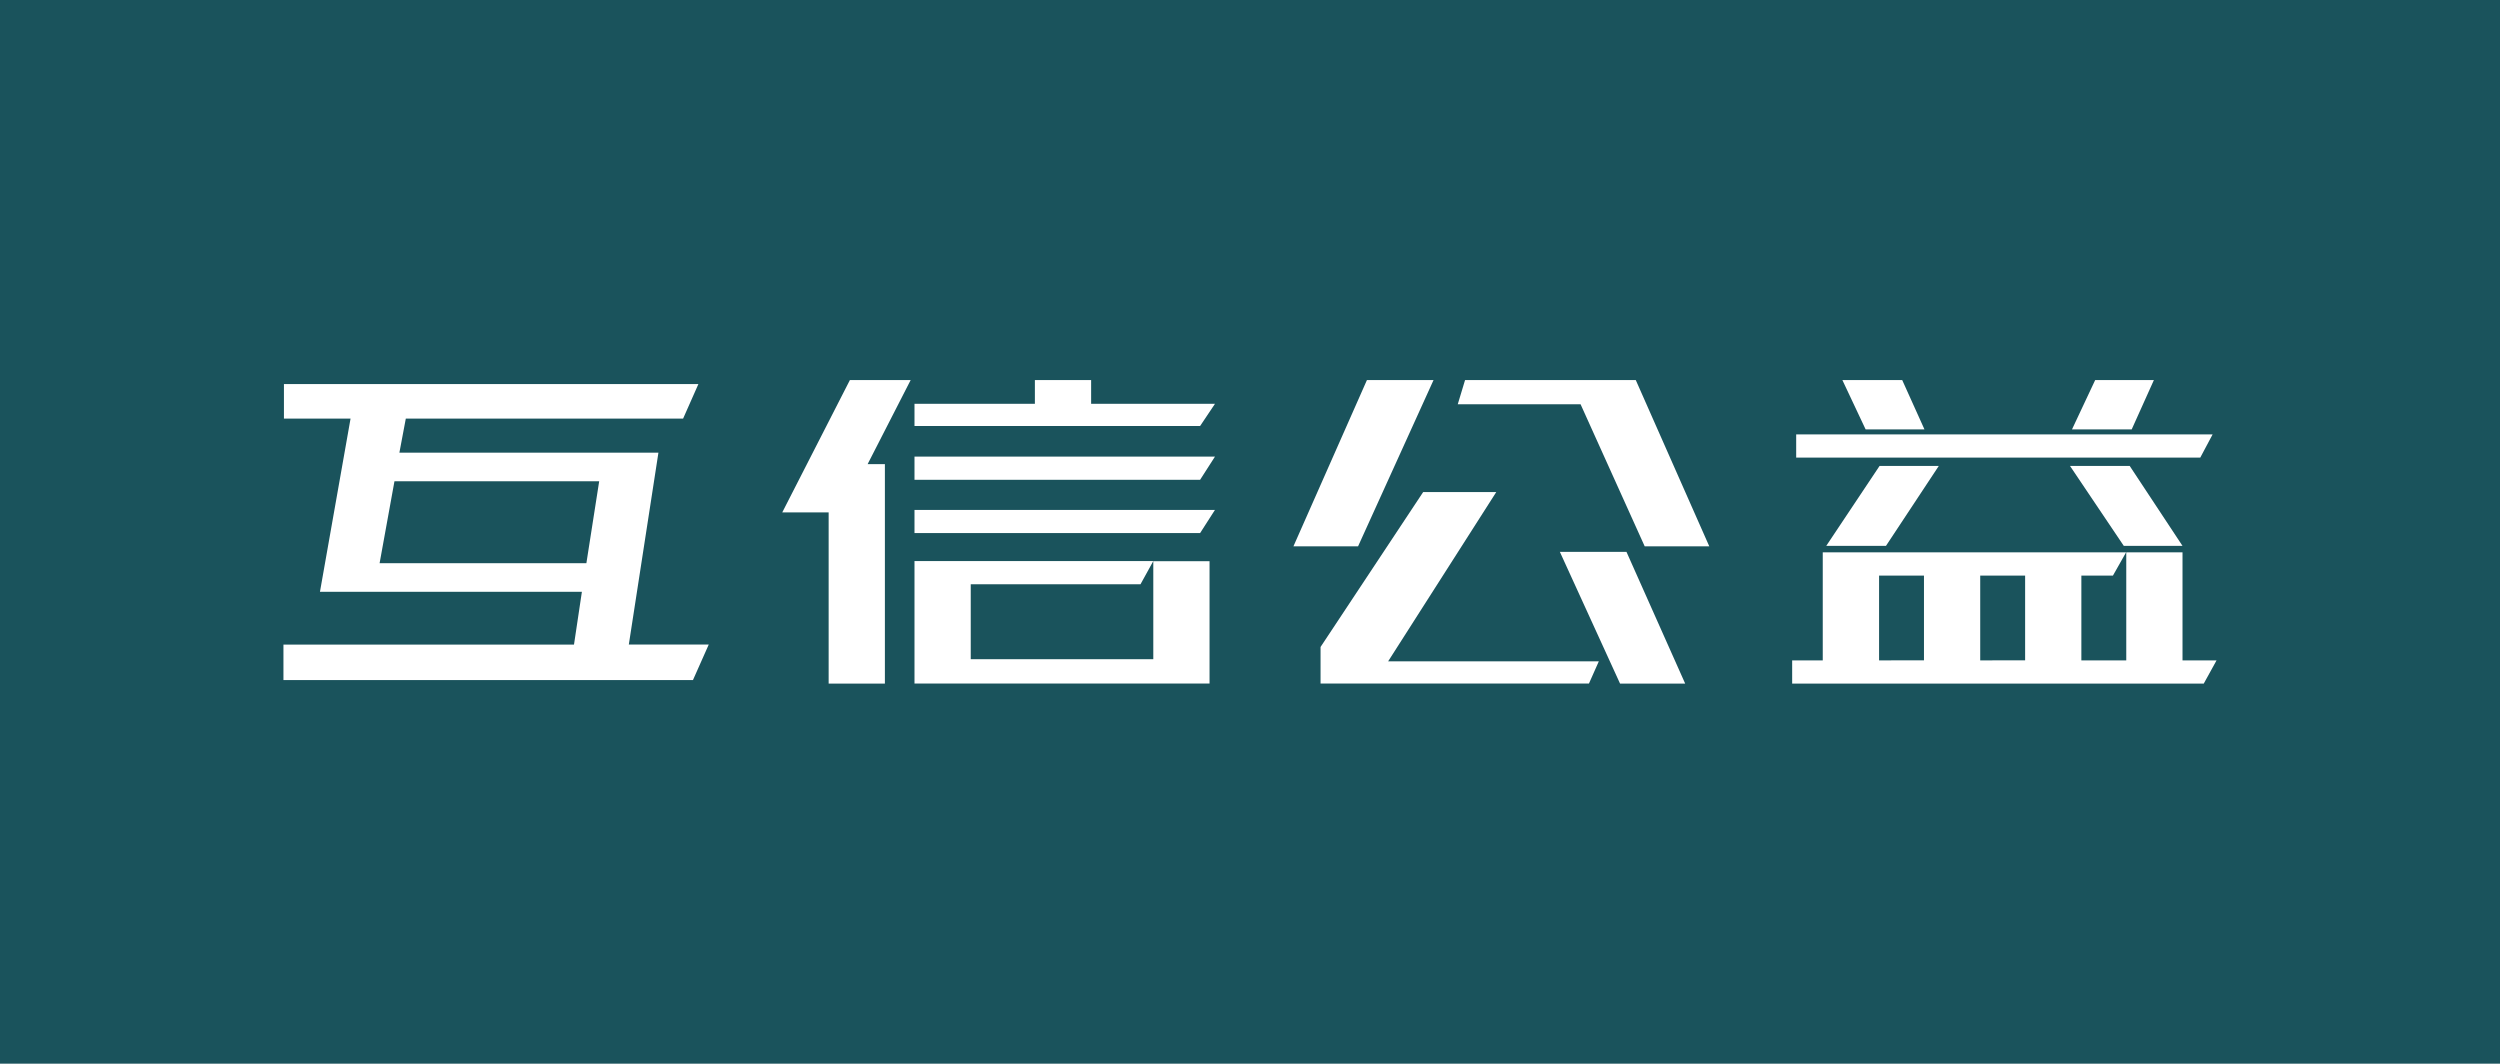
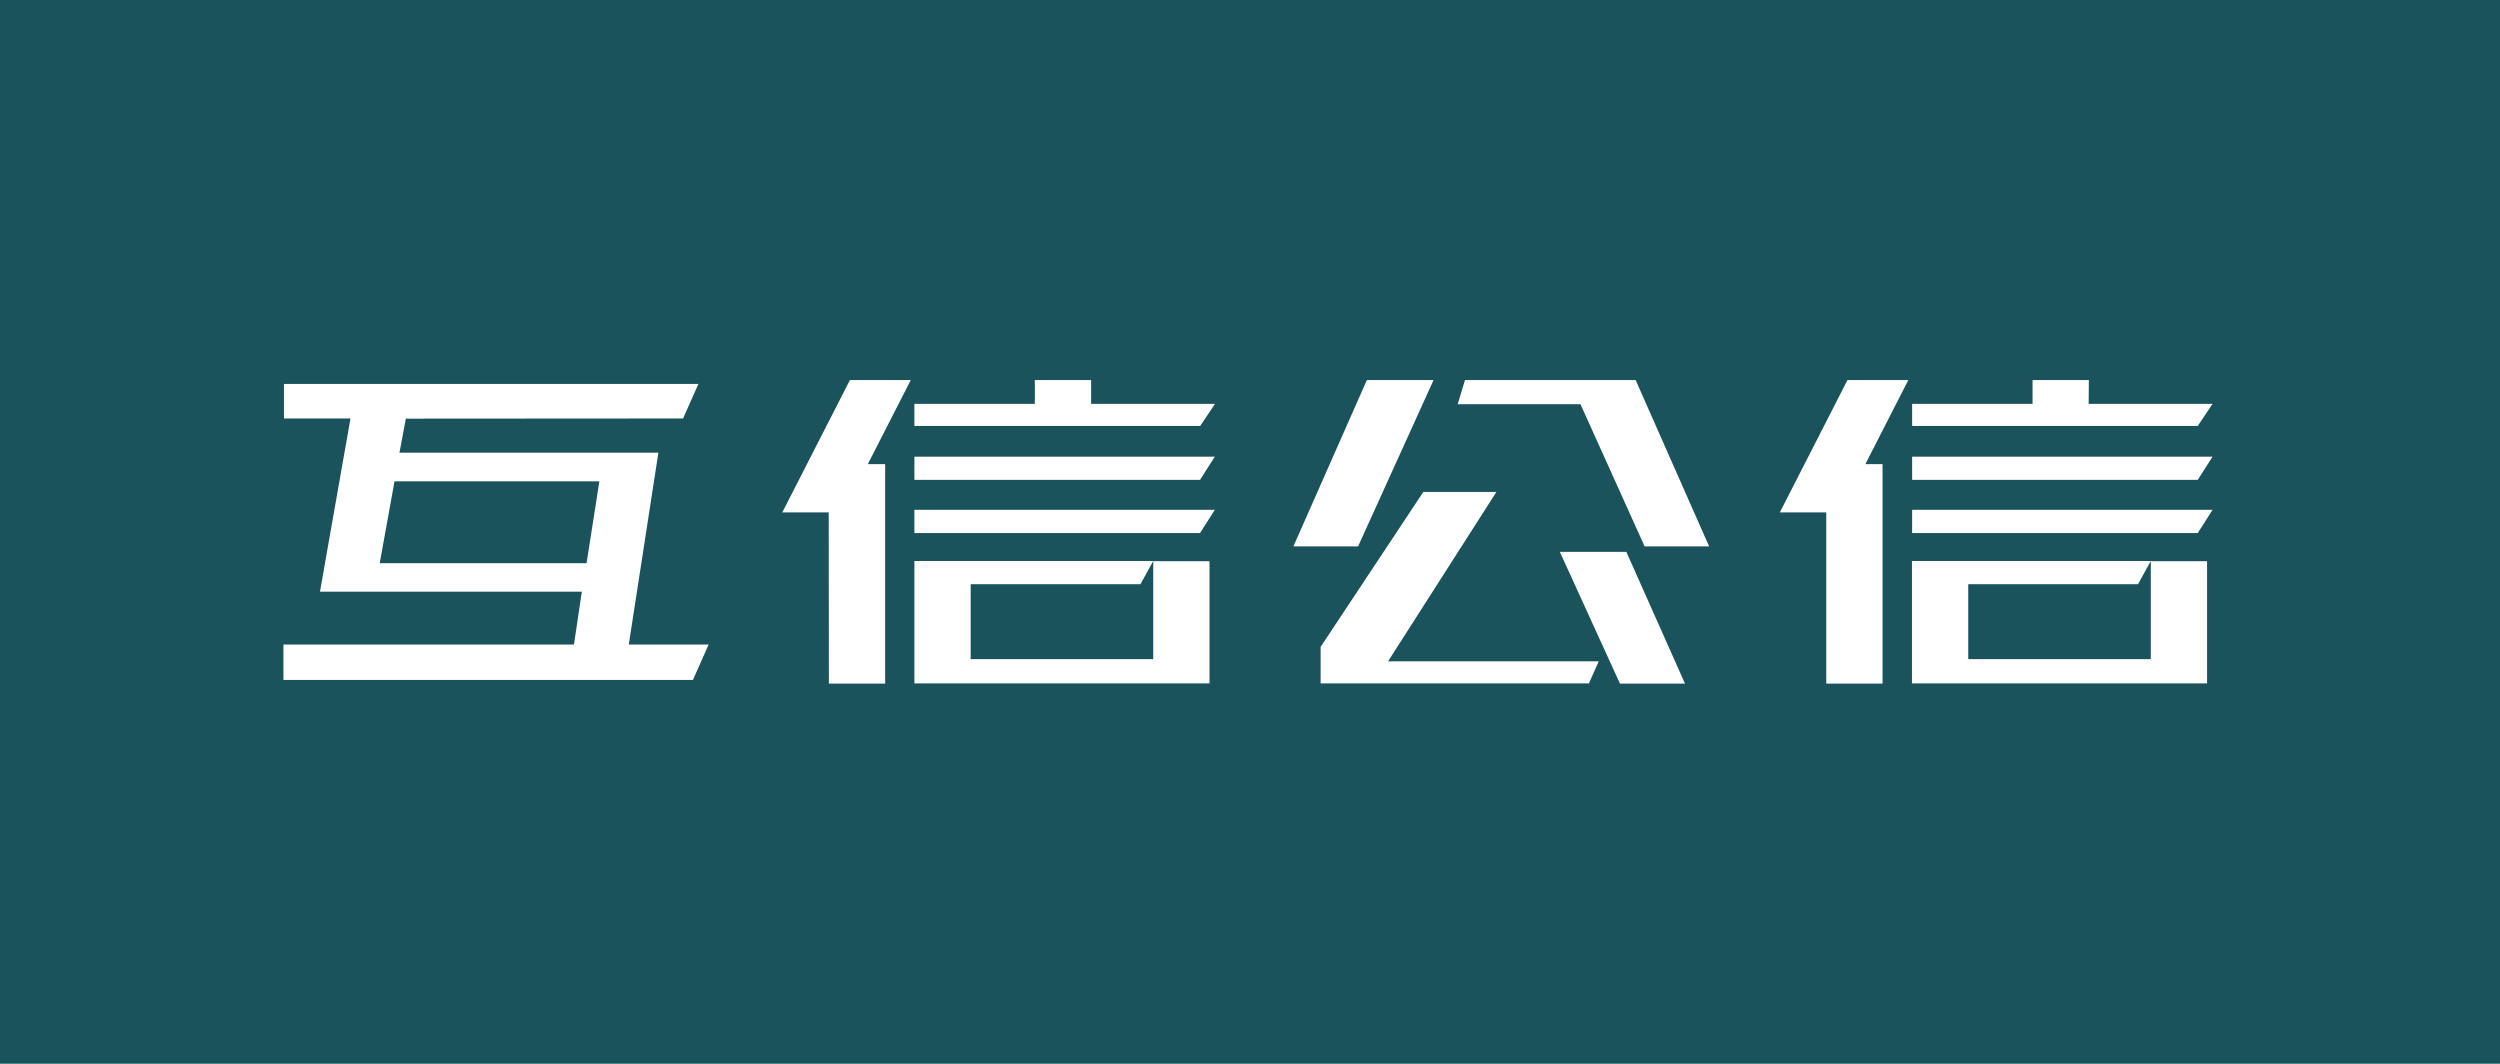
- <svg xmlns="http://www.w3.org/2000/svg" data-name="图层 1" width="1368.08" height="582.06">
-   <rect id="backgroundrect" width="100%" height="100%" fill="none" />
-   <defs>
-     <style>
-       .cls-1{fill:#1a535c}.cls-2{fill:#fff}
-     </style>
-   </defs>
-   <g class="currentLayer">
-     <path class="cls-1" id="svg_1" d="M-.65 0h1369.39v582.06H-.65z" />
+ <svg xmlns="http://www.w3.org/2000/svg" version="1.1" id="图层_1" x="0px" y="0px" viewBox="0 0 1368.1 582.1" style="enable-background:new 0 0 1368.1 582.1;" xml:space="preserve">
+   <style type="text/css">
+ 	.st0{fill:none;}
+ 	.st1{fill:#1A535C;}
+ 	.st2{fill:#FFFFFF;}
+ </style>
+   <rect id="backgroundrect" class="st0" width="1368.1" height="582.1" />
+   <g>
+     <path id="svg_1" class="st1" d="M-0.6,0h1369.4v582.1H-0.6V0z" />
    <g>
-       <path class="cls-2" d="M222.07 229.085l-3.51 18.63h141.75l-16.2 105h43.74l-8.64 19.44h-224.1v-19.41h159l4.32-28.89H175.09l16.74-94.77h-36.45v-18.9h226.8l-8.37 18.9zm-6.21 34.29l-8.13 44.82h113.16l7-44.82z" id="svg_11" />
-       <path class="cls-2" d="M453.46 280.385h-25.38l37-72.39h33.26l-23.55 46h9.45v120.08h-30.78zm143.64-59.4h67.77l-8.14 12.15H500.44v-12.15h65.88v-13h30.78zm-96.66 28.89h164.43l-8.14 12.69H500.44zm0 29.16h164.43l-8.14 12.69H500.44zm161.46 95H500.44v-67h130.68l-7 12.69h-92.9v41h99.9v-53.61h30.78z" id="svg_12" />
-       <path class="cls-2" d="M743.17 298.985H707.8l40.23-91h36.45zm16.47 62.91h115.29l-5.4 12.15H722.65v-20l56.16-84.78h40zm105.3-140.67h-67.21l4-13.24h93.42l40.23 91h-35.34zm25.11 80.76l32.13 72.09h-35.64l-32.94-72.09z" id="svg_14" />
-       <path class="cls-2" d="M1194.34 361.385h18.63l-7 12.69H980.73v-12.69h16.74v-59.13h166l-7.2 12.73h-17.28v46.4h24.57v-59.13h30.78zm-211.41-123.66h227.88l-6.75 12.69H982.93zm16.45 61l29.17-43.74h32.41l-28.9 43.74zm53.75-63.74h-32.2l-12.72-27h32.74zm-.27 126.36v-46.36h-24.57v46.4zm55.35 0v-46.36h-24.57v46.4zm24.57-106.36h32.67l28.89 43.74h-32.13zm45.9-47l-12.15 27h-32.67l12.69-27z" id="svg_5" />
+       <path id="svg_11" class="st2" d="M222.1,229.1l-3.5,18.6h141.7l-16.2,105h43.7l-8.6,19.4H155.1v-19.4h159l4.3-28.9H175.1    l16.7-94.8h-36.4v-18.9h226.8l-8.4,18.9L222.1,229.1z M215.9,263.4l-8.1,44.8h113.2l7-44.8H215.9z" />
+       <path id="svg_12" class="st2" d="M453.5,280.4h-25.4l37-72.4h33.3l-23.5,46h9.5v120.1h-30.8L453.5,280.4z M597.1,221h67.8    l-8.1,12.1H500.4V221h65.9v-13h30.8L597.1,221z M500.4,249.9h164.4l-8.1,12.7H500.4L500.4,249.9z M500.4,279h164.4l-8.1,12.7    H500.4L500.4,279z M661.9,374H500.4v-67h130.7l-7,12.7h-92.9v41h99.9v-53.6h30.8L661.9,374z" />
+       <path id="svg_12_1_" class="st2" d="M999.4,280.4H974l37-72.4h33.3l-23.5,46h9.4v120.1h-30.8L999.4,280.4z M1143,221h67.8    l-8.1,12.1h-156.3V221h65.9v-13h30.8L1143,221z M1046.4,249.9h164.4l-8.1,12.7h-156.3V249.9z M1046.4,279h164.4l-8.1,12.7h-156.3    V279z M1207.8,374h-161.5v-67h130.7l-7,12.7h-92.9v41h99.9v-53.6h30.8L1207.8,374z" />
+       <path id="svg_14" class="st2" d="M743.2,299h-35.4l40.2-91h36.5L743.2,299z M759.6,361.9h115.3l-5.4,12.1H722.7v-20l56.2-84.8h40    L759.6,361.9z M864.9,221.2h-67.2l4-13.2h93.4l40.2,91H900L864.9,221.2z M890,302l32.1,72.1h-35.6L853.6,302H890z" />
    </g>
  </g>
</svg>
